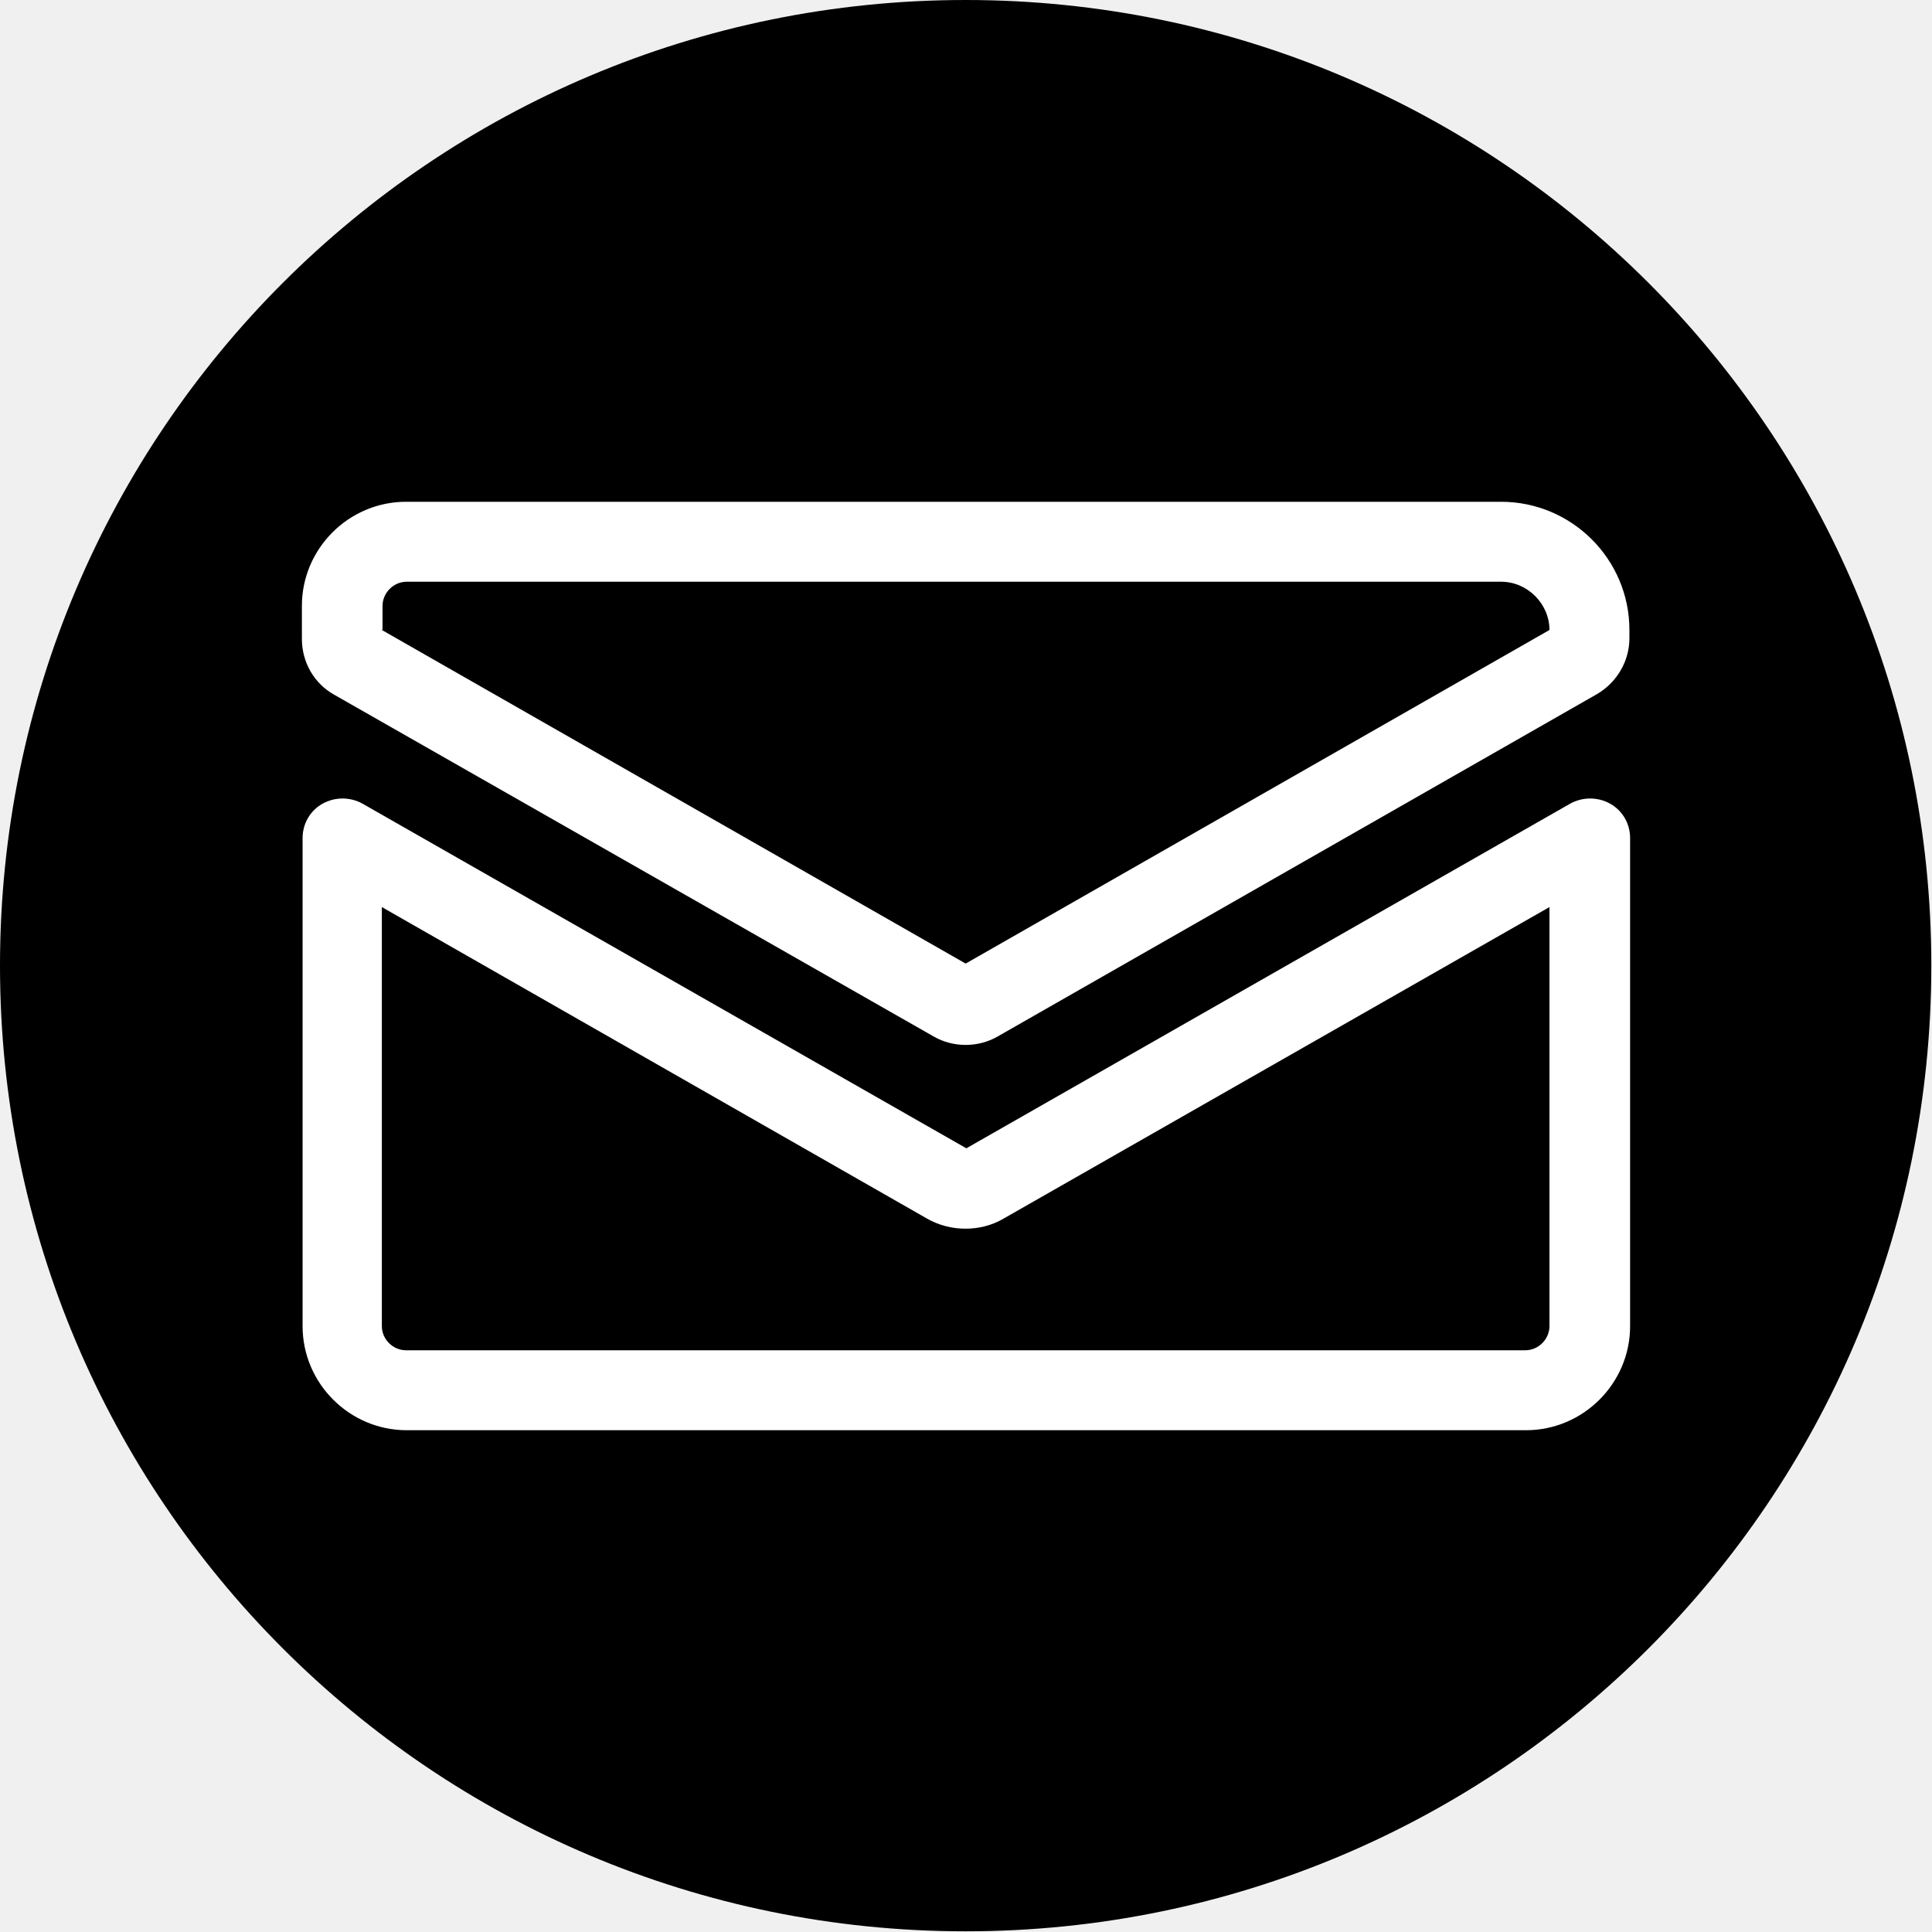
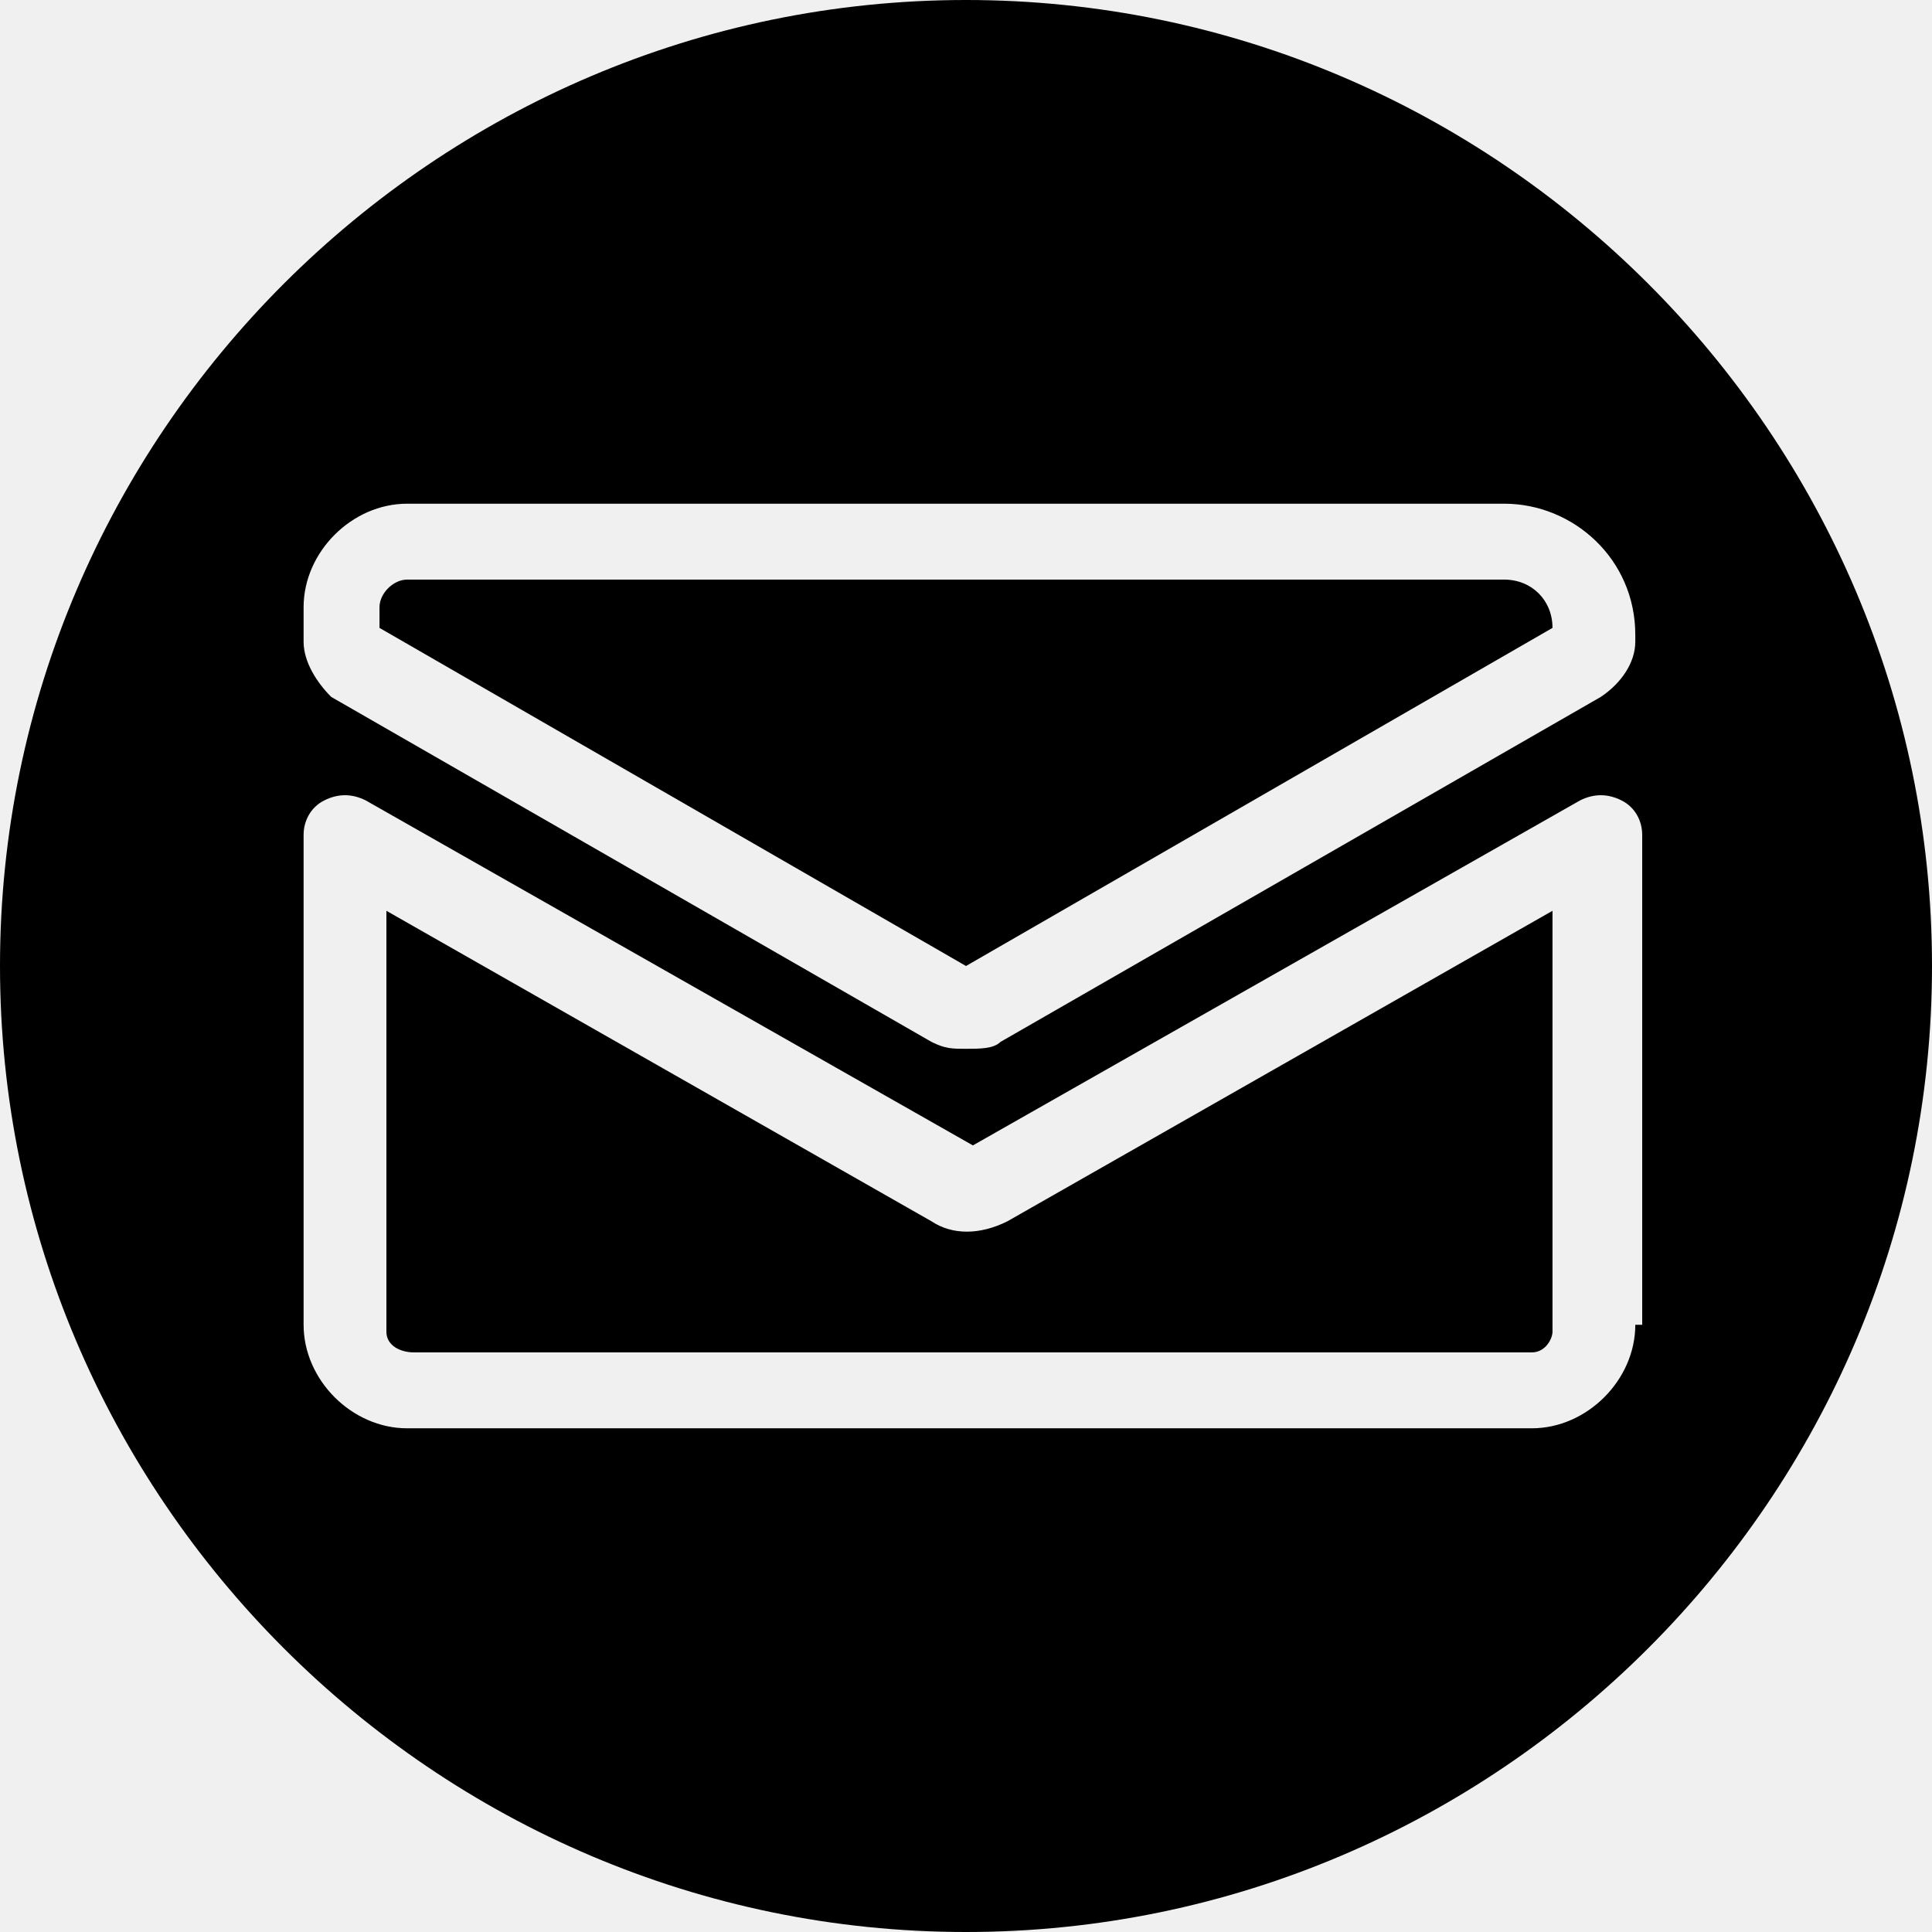
- <svg xmlns="http://www.w3.org/2000/svg" id="Layer_1" data-name="Layer 1" viewBox="0 0 28.03 28.03">
-   <circle cx="14.01" cy="14.01" r="14.01" />
+ <svg xmlns="http://www.w3.org/2000/svg" version="1.1" id="Layer_1" x="0px" y="0px" viewBox="0 0 28 28" style="enable-background:new 0 0 28 28;" xml:space="preserve">
  <g>
-     <path d="m14.01,15.16c-.16,0-.32-.04-.46-.12l-8.7-4.96c-.29-.16-.47-.47-.47-.81v-.48c0-.83.68-1.51,1.51-1.51h15.89c1.02,0,1.86.83,1.86,1.86v.12c0,.33-.18.64-.47.81l-8.7,4.97c-.14.08-.3.12-.46.12Zm-8.47-6.02l8.47,4.84,8.47-4.84c0-.38-.32-.7-.7-.7H5.9c-.19,0-.35.16-.35.35v.34Z" style="fill: #fff;" />
-     <path d="m22.13,20.75H5.9c-.83,0-1.51-.68-1.51-1.51v-7.08c0-.21.11-.4.29-.5.18-.1.4-.1.58,0l8.76,5,8.76-5c.18-.1.4-.1.58,0,.18.1.29.29.29.5v7.08c0,.83-.68,1.51-1.51,1.51ZM5.54,13.16v6.08c0,.19.16.35.35.35h16.24c.19,0,.35-.16.35-.35v-6.08l-7.92,4.52c-.34.2-.78.19-1.11,0l-7.91-4.52Zm8.49,3.52h0s0,0,0,0Z" style="fill: #fff;" />
+     <path d="M14,0C6.3,0,0,6.3,0,14c0,7.7,6.3,14,14,14c7.7,0,14-6.3,14-14C28,6.3,21.7,0,14,0z M4.4,8.8c0-0.8,0.7-1.5,1.5-1.5h15.9   c1,0,1.9,0.8,1.9,1.9v0.1c0,0.3-0.2,0.6-0.5,0.8l-8.7,5c-0.1,0.1-0.3,0.1-0.5,0.1c-0.2,0-0.3,0-0.5-0.1l-8.7-5   C4.6,9.9,4.4,9.6,4.4,9.3V8.8z M23.7,19.2c0,0.8-0.7,1.5-1.5,1.5h0H5.9c-0.8,0-1.5-0.7-1.5-1.5v-7.1c0-0.2,0.1-0.4,0.3-0.5   c0.2-0.1,0.4-0.1,0.6,0l8.8,5l8.8-5c0.2-0.1,0.4-0.1,0.6,0c0.2,0.1,0.3,0.3,0.3,0.5V19.2z" />
+     <path d="M13.5,17.7l-7.9-4.5v6.1c0,0.2,0.2,0.3,0.4,0.3h16.2c0.2,0,0.3-0.2,0.3-0.3v-6.1l-7.9,4.5C14.2,17.9,13.8,17.9,13.5,17.7z" />
+     <path d="M22.5,9.1c0-0.4-0.3-0.7-0.7-0.7H5.9c-0.2,0-0.4,0.2-0.4,0.4v0.3l0,0L14,14L22.5,9.1z" />
  </g>
</svg>
